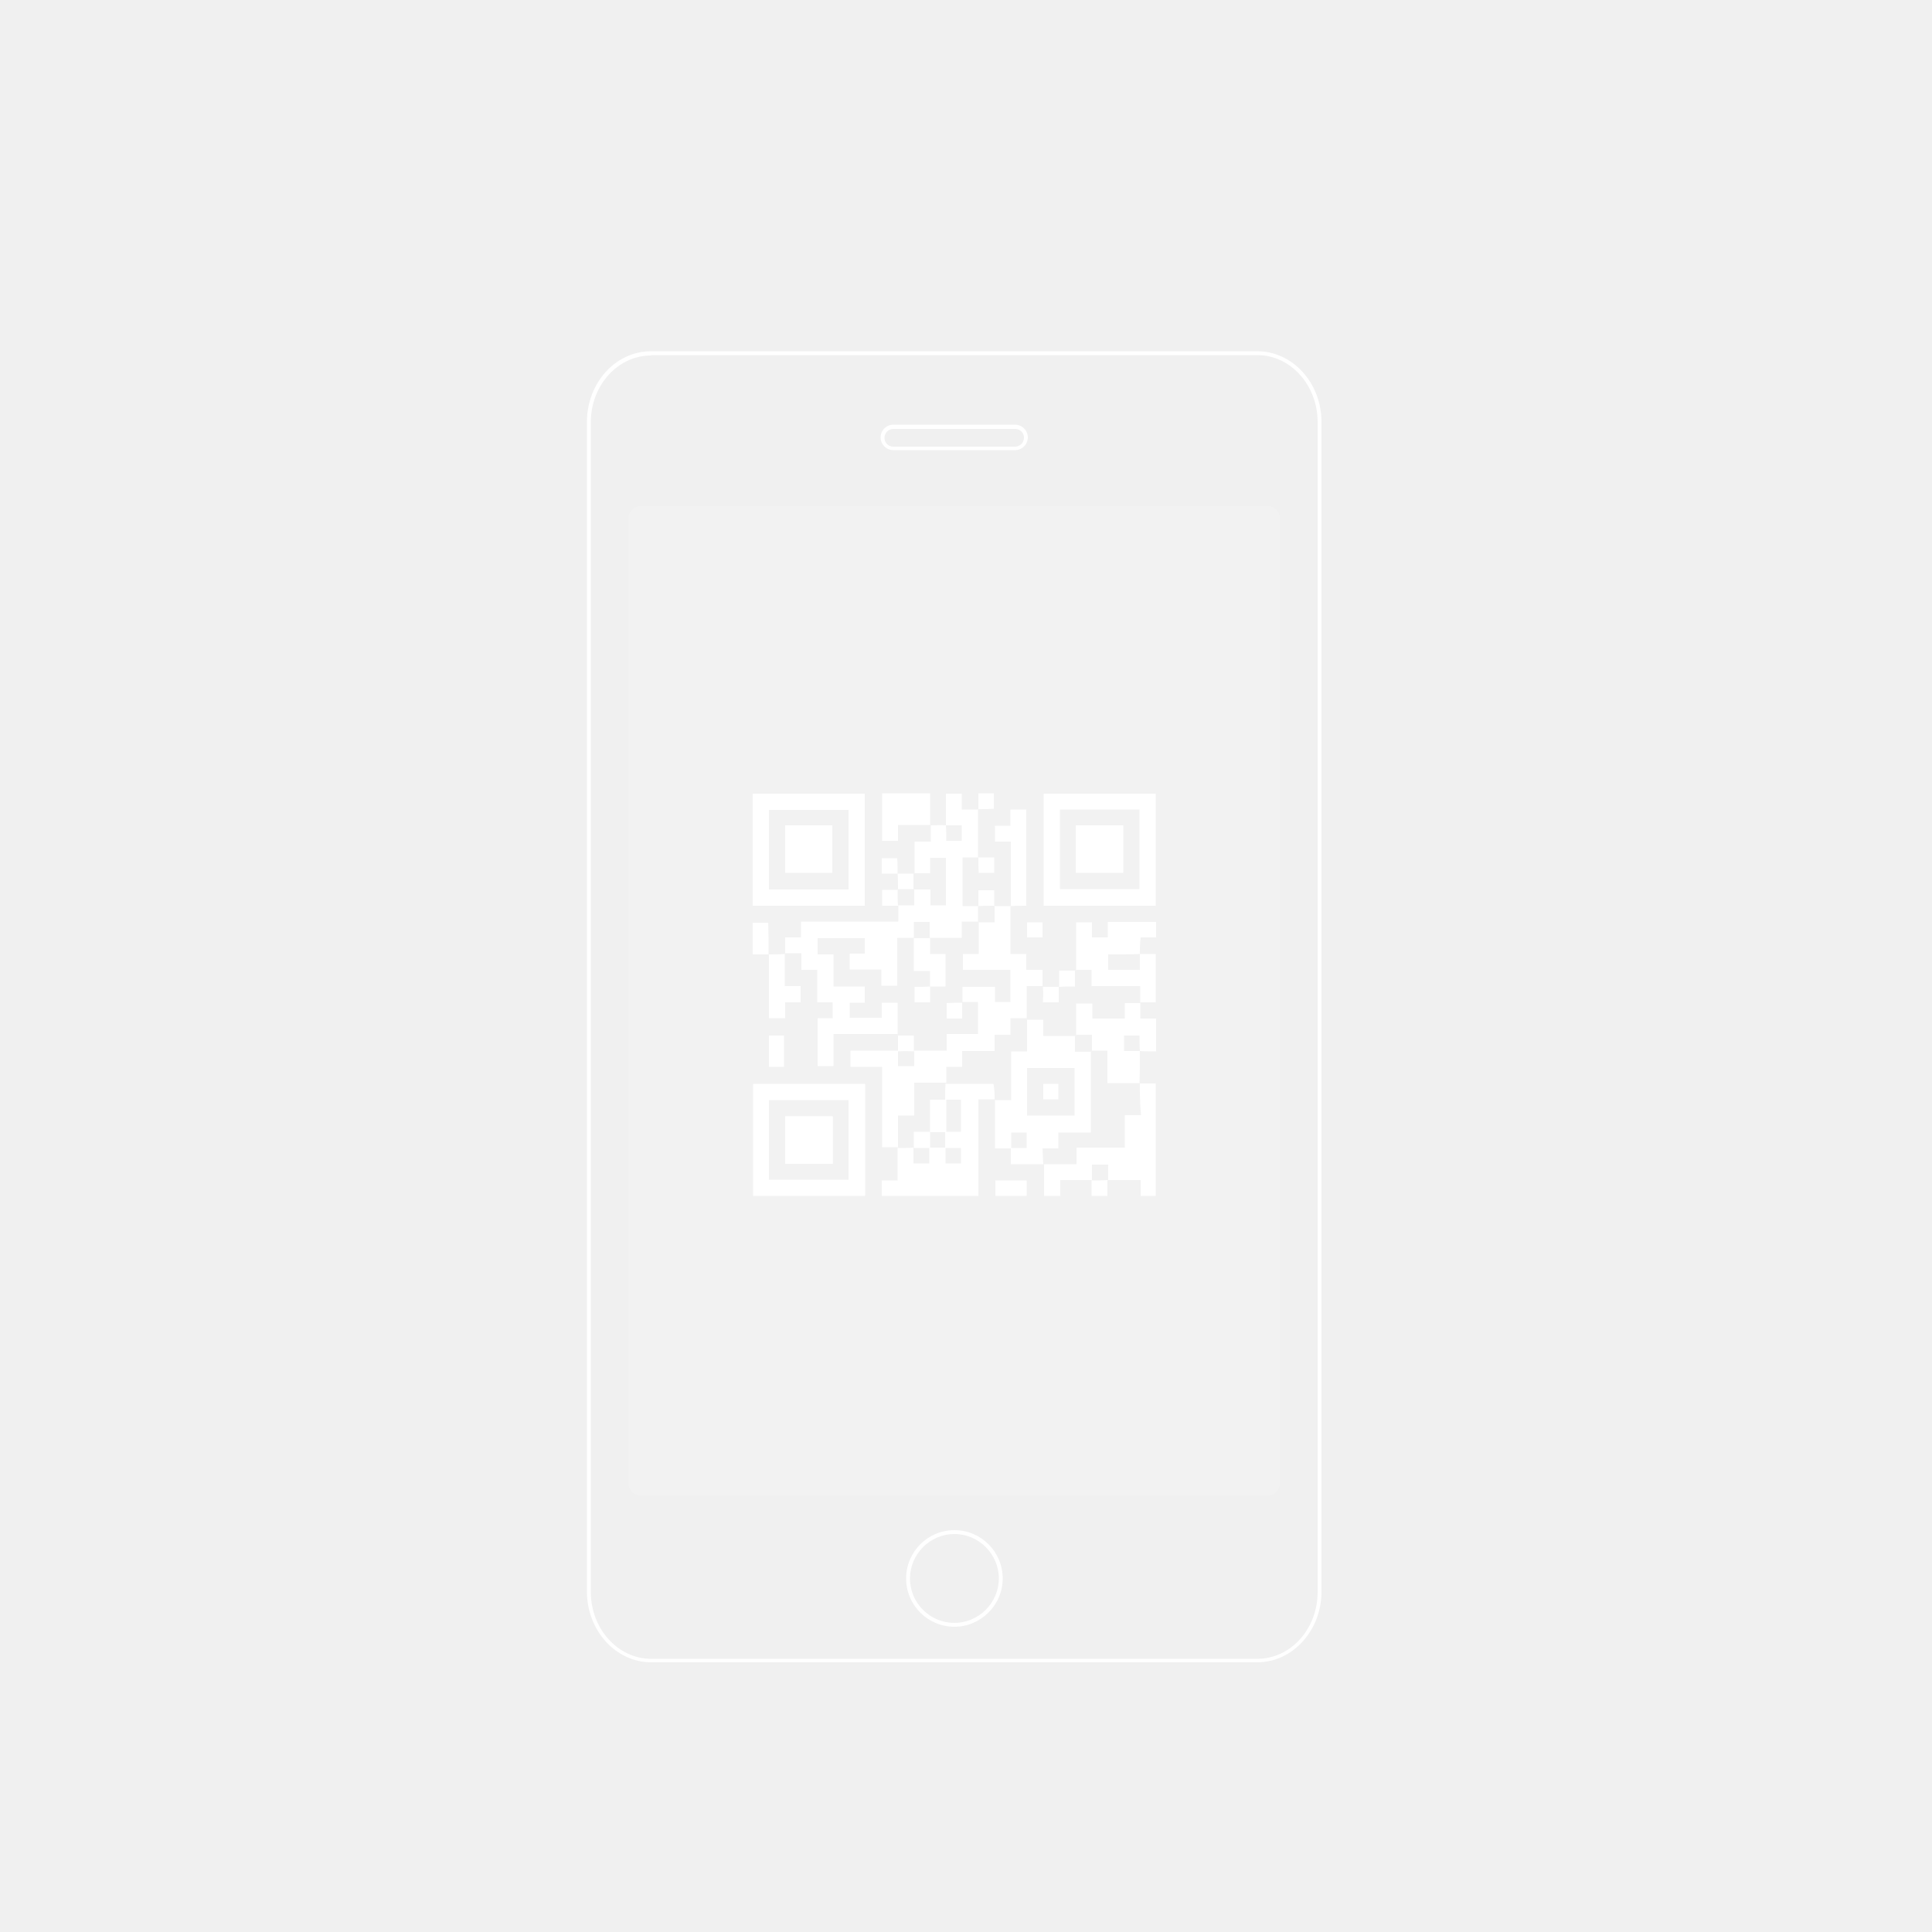
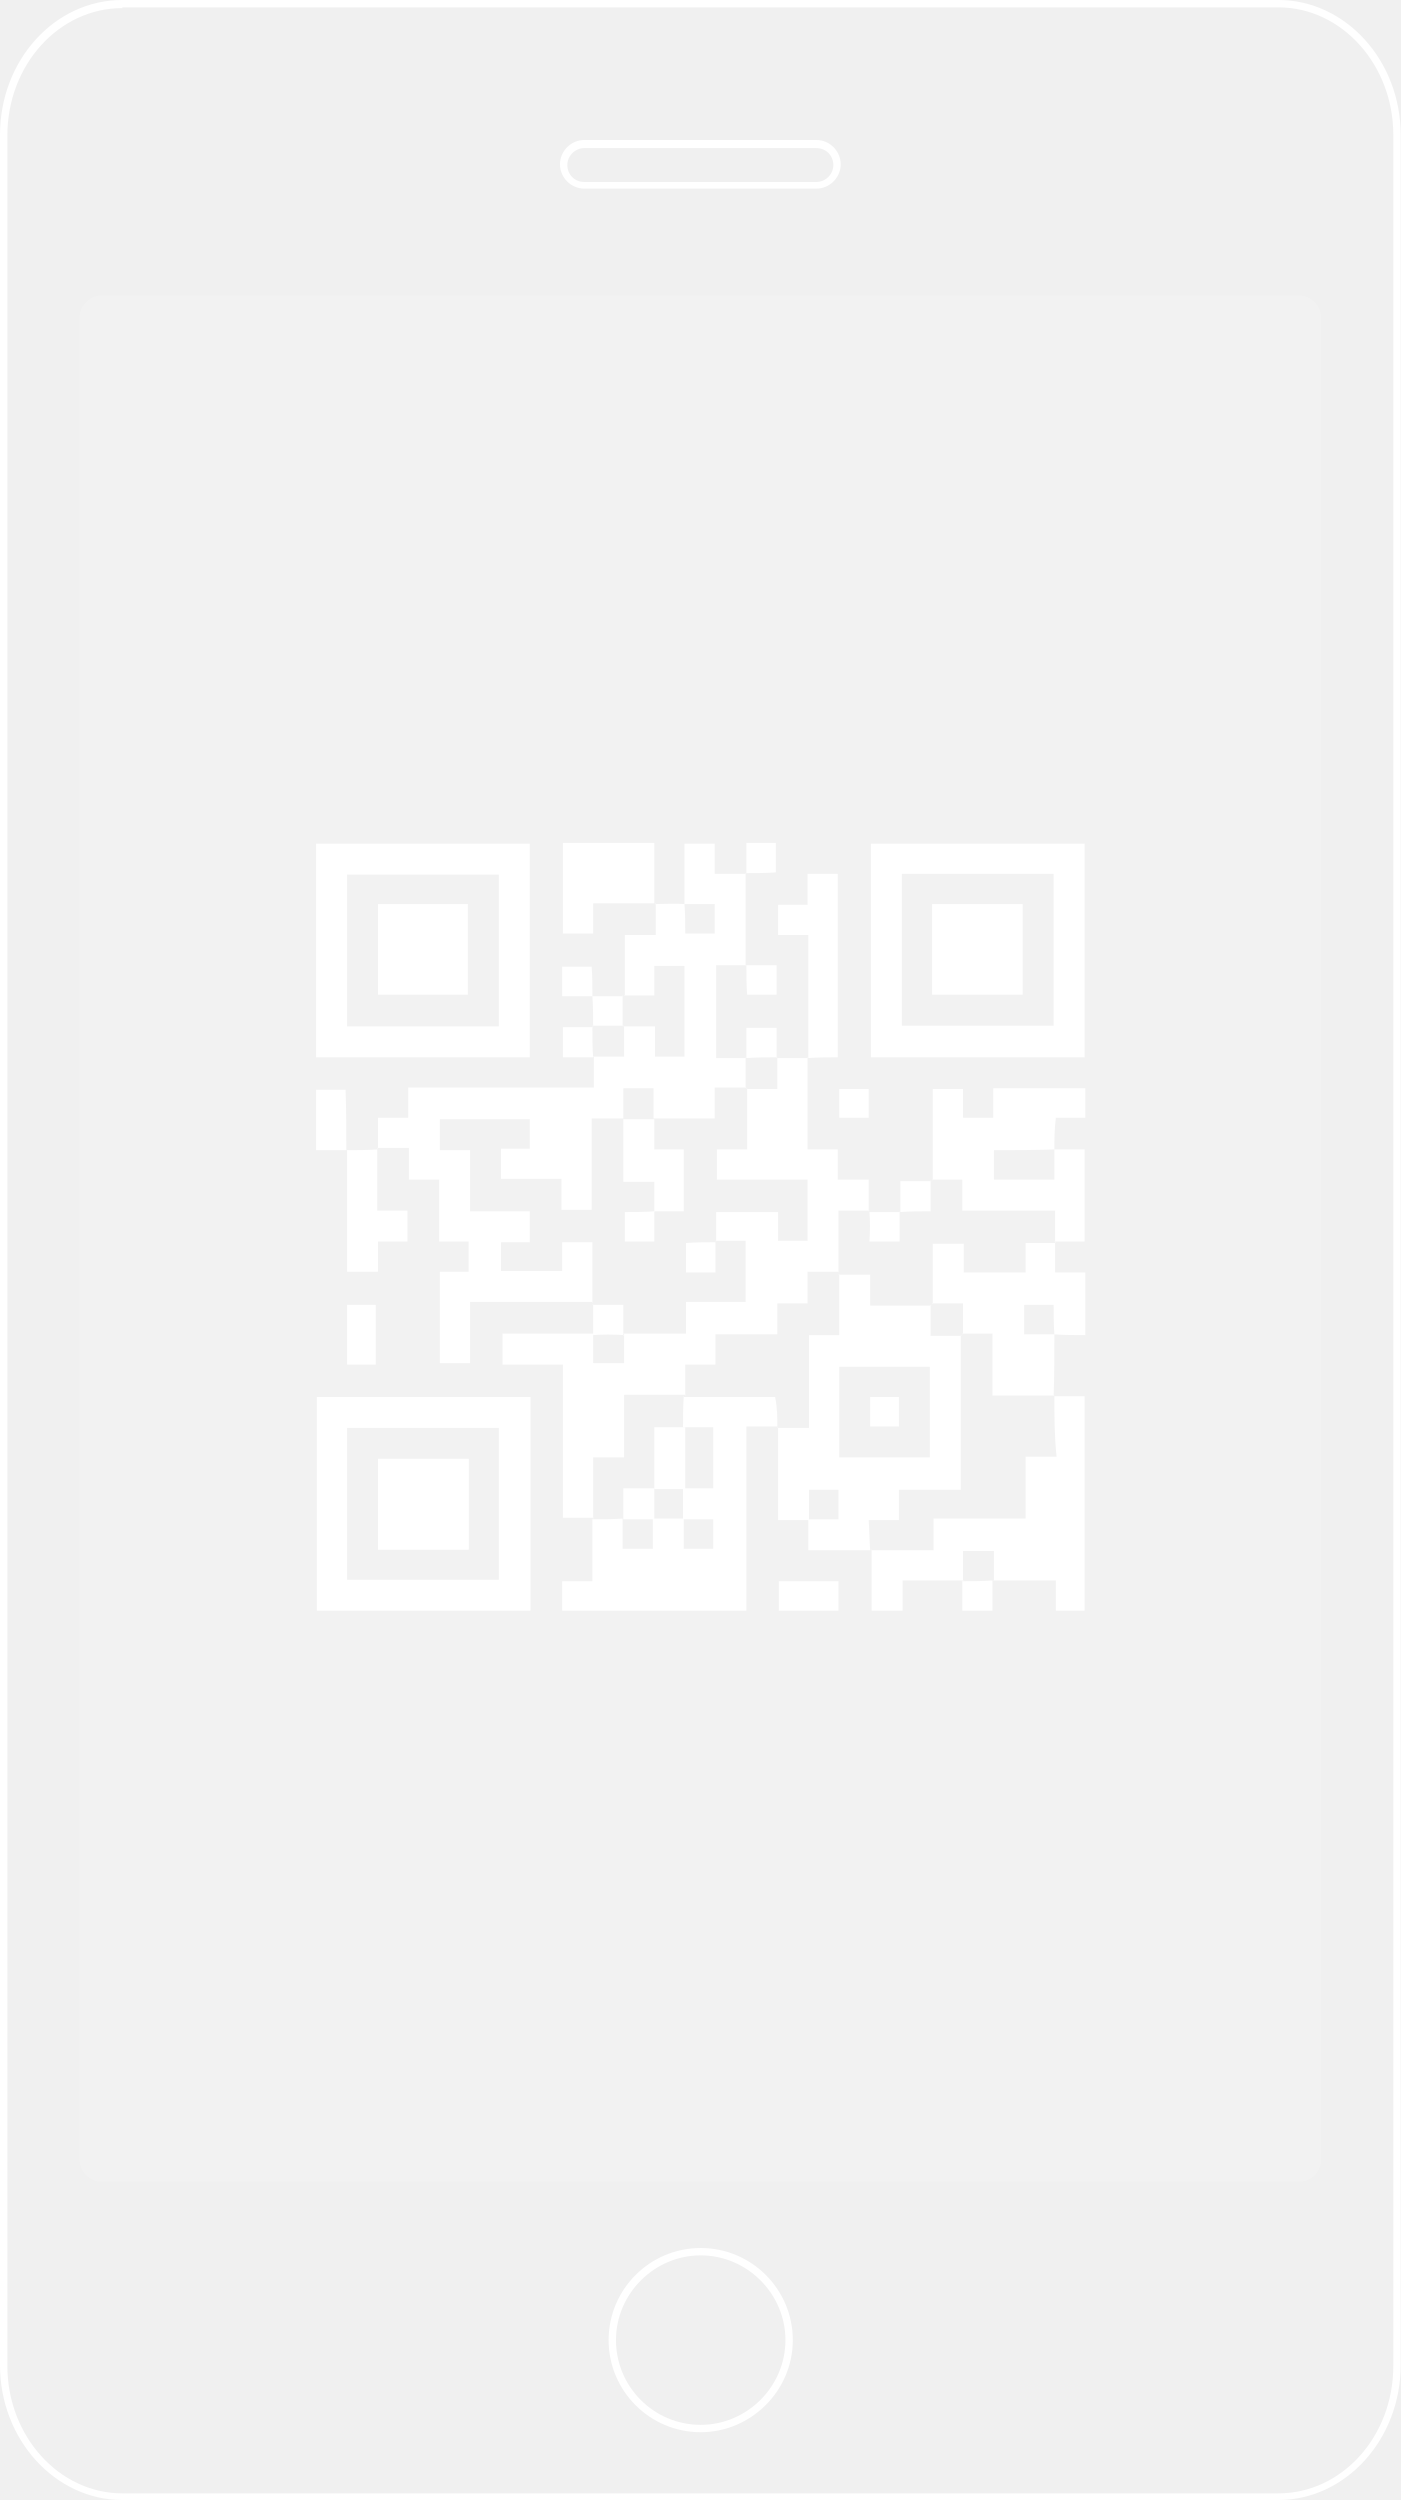
- <svg xmlns="http://www.w3.org/2000/svg" version="1.1" id="Objects" x="0px" y="0px" viewBox="0 0 500 500" enable-background="new 0 0 500 500" xml:space="preserve">
-   <path fill="#FFFFFF" d="M325.4,430.2H168.5c-9.1,0-16.6-8.2-16.6-18.3V109.2c0-10.1,7.4-18.3,16.6-18.3h156.9  c9.1,0,16.6,8.2,16.6,18.3v302.7C342,422,334.5,430.2,325.4,430.2z M168.5,92c-8.6,0-15.6,7.7-15.6,17.3v302.7  c0,9.5,7,17.3,15.6,17.3h156.9c8.6,0,15.6-7.7,15.6-17.3V109.2c0-9.5-7-17.3-15.6-17.3H168.5z" />
-   <path opacity="0.15" fill="#FFFFFF" d="M328.2,387H165.7c-1.6,0-3-1.4-3-3V134c0-1.6,1.4-3,3-3h162.5c1.6,0,3,1.4,3,3v250  C331.2,385.6,329.9,387,328.2,387z" />
-   <path fill="#FFFFFF" d="M262.7,116.5h-31.5c-1.8,0-3.3-1.5-3.3-3.3s1.5-3.3,3.3-3.3h31.5c1.8,0,3.3,1.5,3.3,3.3  S264.5,116.5,262.7,116.5z M231.2,111c-1.2,0-2.3,1-2.3,2.3s1,2.3,2.3,2.3h31.5c1.2,0,2.3-1,2.3-2.3s-1-2.3-2.3-2.3H231.2z" />
-   <path fill="#FFFFFF" d="M247,421c-6.9,0-12.5-5.6-12.5-12.5S240.1,396,247,396s12.5,5.6,12.5,12.5S253.8,421,247,421z M247,397  c-6.3,0-11.5,5.2-11.5,11.5S240.6,420,247,420c6.3,0,11.5-5.2,11.5-11.5S253.3,397,247,397z" />
-   <g>
-     <path fill="#FFFFFF" d="M244.8,213.6c0-2.7,0-5.4,0-8.2c1.4,0,2.7,0,4.1,0c0,1.2,0,2.5,0,4.1c1.6,0,2.9,0,4.3,0l-0.1-0.1   c0,4.2,0,8.4,0,12.6l0.1-0.1c-1.3,0-2.6,0-4.1,0c0,4.2,0,8.2,0,12.6c1.3,0,2.7,0,4.1,0l-0.1-0.1c0,1.4,0,2.8,0,4.2l0.1-0.1   c-1.4,0-2.7,0-4.3,0c0,1.6,0,2.8,0,4.2c-2.9,0-5.6,0-8.3,0c0-1.4,0-2.7,0-4.1c-1.5,0-2.8,0-4.1,0c0,1.5,0,2.8,0,4.1   c-1.4,0-2.7,0-4.3,0c0,4.3,0,8.4,0,12.4c-1.5,0-2.7,0-4.1,0c0-1.4,0-2.7,0-4.2c-2.9,0-5.6,0-8.2,0c0-1.5,0-2.7,0-4.1   c1.4,0,2.7,0,3.9,0c0-1.5,0-2.8,0-4c-4.2,0-8.2,0-12.2,0c0,1.4,0,2.7,0,4.2c1.4,0,2.7,0,4.1,0c0,2.8,0,5.5,0,8.3c2.8,0,5.5,0,8.1,0   c0,1.5,0,2.8,0,4.2c-1.4,0-2.6,0-3.9,0c0,1.4,0,2.7,0,3.9c2.8,0,5.5,0,8.3,0c0-1.4,0-2.6,0-3.9c1.4,0,2.7,0,4.1,0   c0,2.8,0,5.5,0,8.2l0.1-0.1c-5.5,0-11,0-16.7,0c0,2.8,0,5.5,0,8.3c-1.4,0-2.7,0-4.1,0c0-4,0-8.1,0-12.4c1.2,0,2.5,0,3.9,0   c0-1.4,0-2.7,0-4.1c-1.2,0-2.5,0-4,0c0-2.9,0-5.6,0-8.4c-1.4,0-2.7,0-4.1,0c0-1.4,0-2.7,0-4.3c-1.6,0-2.9,0-4.3,0l0.1,0.1   c0-1.3,0-2.6,0-4.2c1.4,0,2.7,0,4.1,0c0-1.4,0-2.7,0-4.1c8.4,0,16.6,0,25.2,0c0-1.6,0-2.9,0-4.3l-0.1,0.1c1.4,0,2.7,0,4.2,0   c0-1.6,0-2.9,0-4.2l-0.1,0.1c1.4,0,2.7,0,4.3,0c0,1.5,0,2.8,0,4.1c1.4,0,2.7,0,4,0c0-4.1,0-8.2,0-12.3c-1.4,0-2.6,0-4.1,0   c0,1.4,0,2.7,0,4c-1.5,0-2.8,0-4.1,0l0.1,0.1c0-2.7,0-5.4,0-8.3c1.3,0,2.6,0,4.2,0c0-1.6,0-2.9,0-4.3l-0.1,0.1   C242.1,213.6,243.5,213.5,244.8,213.6c0.1,1.3,0.1,2.7,0.1,4c1.5,0,2.8,0,4,0c0-1.4,0-2.7,0-4C247.4,213.6,246.1,213.6,244.8,213.6   z" />
-     <path fill="#FFFFFF" d="M257.4,234.5c1.4,0,2.8,0,4.2,0l-0.1-0.1c0,4.1,0,8.2,0,12.5c1.4,0,2.7,0,4.1,0c0,1.4,0,2.7,0,4.1   c1.4,0,2.7,0,4.2,0c0,1.6,0,2.9,0,4.3l0.1-0.1c-1.4,0-2.7,0-4.2,0c0,3,0,5.7,0,8.4l0.1-0.1c-1.4,0-2.7,0-4.3,0c0,1.6,0,2.9,0,4.3   c-1.5,0-2.7,0-4.1,0c0,1.4,0,2.7,0,4.2c-2.9,0-5.6,0-8.4,0c0,1.5,0,2.7,0,4.1c-1.4,0-2.7,0-4.1,0c0,1.5,0,2.8,0,4.2l0.1-0.1   c-2.7,0-5.5,0-8.4,0c0,2.9,0,5.6,0,8.5c-1.5,0-2.8,0-4.2,0c0,2.9,0,5.6,0,8.3l0.1-0.1c-1.3,0-2.6,0-4.2,0c0-6.9,0-13.8,0-20.8   c-2.8,0-5.5,0-8.2,0c0-1.4,0-2.7,0-4.2c4.1,0,8.2,0,12.4,0l-0.1-0.1c0,1.4,0,2.7,0,4.1c1.6,0,2.8,0,4.2,0c0-1.4,0-2.8,0-4.1   l-0.1,0.1c2.8,0,5.5,0,8.5,0c0-1.6,0-2.9,0-4.3c2.8,0,5.5,0,8.1,0c0-2.8,0-5.5,0-8.3c-1.4,0-2.8,0-4.1,0l0.1,0.1c0-1.4,0-2.7,0-4   c2.9,0,5.6,0,8.4,0c0,1.4,0,2.6,0,3.9c1.4,0,2.7,0,4,0c0-2.8,0-5.5,0-8.3c-4.2,0-8.3,0-12.3,0c0-1.4,0-2.7,0-4.1c1.4,0,2.7,0,4.1,0   c0-2.9,0-5.6,0-8.3l-0.1,0.1c1.4,0,2.7,0,4.2,0C257.4,237,257.4,235.7,257.4,234.5L257.4,234.5z" />
-     <path fill="#FFFFFF" d="M270,301.3c-2.7,0-5.4,0-8.4,0c0-1.4,0-2.8,0-4.2c1.4,0,2.7,0,4.1,0c0-1.5,0-2.8,0-4c-1.4,0-2.7,0-4,0   c0,1.5,0,2.8,0,4.1c-1.3,0-2.6,0-4.2,0c0-4.3,0-8.5,0-12.6l-0.1,0.1c1.4,0,2.7,0,4.3,0c0-4.3,0-8.4,0-12.6c1.5,0,2.7,0,4.1,0   c0-2.9,0-5.6,0-8.3l-0.1,0.1c1.4,0,2.7,0,4.3,0c0,1.5,0,2.8,0,4.2c2.9,0,5.6,0,8.3,0l-0.1-0.1c0,1.4,0,2.7,0,4.2c1.6,0,2.9,0,4.2,0   l-0.1-0.1c0,6.9,0,13.9,0,21c-2.9,0-5.6,0-8.4,0c0,1.5,0,2.7,0,4.1c-1.4,0-2.7,0-4.1,0C269.9,298.7,269.9,300,270,301.3L270,301.3z    M265.8,288.7c4.2,0,8.2,0,12.3,0c0-4.2,0-8.2,0-12.3c-4.2,0-8.2,0-12.3,0C265.8,280.5,265.8,284.5,265.8,288.7z" />
-     <path fill="#FFFFFF" d="M223.8,234.4c-9.7,0-19.3,0-29,0c0-9.7,0-19.2,0-29c9.6,0,19.2,0,29,0C223.8,214.9,223.8,224.6,223.8,234.4   z M219.6,230.2c0-7,0-13.8,0-20.6c-7,0-13.8,0-20.6,0c0,7,0,13.7,0,20.6C205.9,230.2,212.7,230.2,219.6,230.2z" />
-     <path fill="#FFFFFF" d="M299.1,205.4c0,9.7,0,19.3,0,29c-9.7,0-19.2,0-29,0c0-9.6,0-19.2,0-29C279.7,205.4,289.3,205.4,299.1,205.4   z M274.3,209.5c0,7,0,13.8,0,20.6c7,0,13.8,0,20.6,0c0-7,0-13.7,0-20.6C288,209.5,281.2,209.5,274.3,209.5z" />
-     <path fill="#FFFFFF" d="M223.9,280.5c0,9.7,0,19.3,0,29c-9.7,0-19.2,0-29,0c0-9.6,0-19.2,0-29C204.5,280.5,214.1,280.5,223.9,280.5   z M199,305.3c7,0,13.8,0,20.6,0c0-7,0-13.8,0-20.6c-7,0-13.7,0-20.6,0C199,291.6,199,298.4,199,305.3z" />
-     <path fill="#FFFFFF" d="M257.4,284.5c-1.3,0-2.6,0-4.2,0c0,8.4,0,16.6,0,25c-8.4,0-16.7,0-25,0c0-1.3,0-2.5,0-4c1.2,0,2.5,0,4.1,0   c0-3,0-5.7,0-8.5l-0.1,0.1c1.4,0,2.8,0,4.2-0.1c0,1.4,0,2.7,0,4.1c1.5,0,2.8,0,4.1,0c0-1.4,0-2.8,0-4.1c1.4,0,2.8,0,4.2,0   c0,1.4,0,2.7,0,4.1c1.5,0,2.8,0,4,0c0-1.4,0-2.7,0-4c-1.4,0-2.8,0-4.1,0c0-1.4,0-2.8,0-4.2c1.4,0,2.7,0,4.1,0c0-2.9,0-5.6,0-8.3   c-1.5,0-2.8,0-4.1,0c0-1.4,0-2.8,0.1-4.2l-0.1,0.1c4.1,0,8.3,0,12.5,0C257.4,282,257.4,283.3,257.4,284.5L257.4,284.5z" />
-     <path fill="#FFFFFF" d="M295,280.4c1.3,0,2.6,0,4.1,0c0,9.7,0,19.4,0,29.1c-1.3,0-2.5,0-3.9,0c0-1.2,0-2.5,0-4.1c-3,0-5.7,0-8.5,0   l0.1,0.1c0-1.4,0-2.7,0-4.1c-1.6,0-2.8,0-4.2,0c0,1.4,0,2.8,0,4.1l0.1-0.1c-2.7,0-5.4,0-8.3,0c0,1.4,0,2.7,0,4.1   c-1.5,0-2.8,0-4.2,0c0-2.8,0-5.5,0-8.3l-0.1,0.1c2.8,0,5.5,0,8.5,0c0-1.6,0-2.8,0-4.3c4.2,0,8.2,0,12.5,0c0-2.8,0-5.5,0-8.4   c1.5,0,2.8,0,4.2,0C295,285.8,295,283.1,295,280.4L295,280.4z" />
-     <path fill="#FFFFFF" d="M295,246.9c1.3,0,2.6,0,4.1,0c0,4.2,0,8.2,0,12.5c-1.4,0-2.7,0-4.1,0l0.1,0.1c0-1.4,0-2.7,0-4.3   c-4.3,0-8.4,0-12.6,0c0-1.5,0-2.7,0-4.2c-1.5,0-2.8,0-4.1,0l0.1,0.1c0-4.1,0-8.2,0-12.4c1.4,0,2.6,0,4.1,0c0,1.3,0,2.6,0,3.9   c1.4,0,2.7,0,4.1,0c0-1.3,0-2.6,0-4c4.3,0,8.3,0,12.5,0c0,1.3,0,2.5,0,4c-1.2,0-2.5,0-4,0C295,244.3,295,245.6,295,246.9   c-2.7,0.1-5.4,0.1-8.2,0.1c0,1.5,0,2.8,0,4c2.8,0,5.5,0,8.2,0C295,249.6,295,248.3,295,246.9z" />
-     <path fill="#FFFFFF" d="M295,272c0,2.8,0,5.6-0.1,8.4l0.1-0.1c-2.7,0-5.5,0-8.4,0c0-2.9,0-5.6,0-8.4c-1.5,0-2.8,0-4.1,0l0.1,0.1   c0-1.4,0-2.7,0-4.2c-1.6,0-2.9,0-4.2,0l0.1,0.1c0-2.8,0-5.5,0-8.2c1.5,0,2.8,0,4.2,0c0,1.4,0,2.6,0,3.9c2.8,0,5.5,0,8.4,0   c0-1.4,0-2.7,0-4c1.5,0,2.8,0,4.1,0l-0.1-0.1c0,1.3,0,2.6,0,4.1c1.4,0,2.7,0,4.1,0c0,2.9,0,5.5,0,8.5   C297.7,272.1,296.3,272.1,295,272c-0.1-1.3-0.1-2.7-0.1-4c-1.5,0-2.8,0-4,0c0,1.4,0,2.7,0,4C292.4,272,293.7,272,295,272z" />
-     <path fill="#FFFFFF" d="M240.7,213.5c-2.7,0-5.4,0-8.3,0c0,1.4,0,2.7,0,4.1c-1.5,0-2.8,0-4.1,0c0-4.1,0-8.1,0-12.3   c4.1,0,8.1,0,12.4,0C240.7,208.1,240.7,210.8,240.7,213.5L240.7,213.5z" />
-     <path fill="#FFFFFF" d="M261.6,234.5c0-5.5,0-11,0-16.7c-1.4,0-2.7,0-4.1,0c0-1.4,0-2.7,0-4.1c1.2,0,2.5,0,4,0c0-1.5,0-2.8,0-4.2   c1.4,0,2.7,0,4.1,0c0,8.2,0,16.4,0,24.9C264.3,234.4,262.9,234.4,261.6,234.5C261.5,234.4,261.6,234.5,261.6,234.5z" />
-     <path fill="#FFFFFF" d="M203.1,246.9c0,2.7,0,5.4,0,8.3c1.4,0,2.7,0,4.1,0c0,1.5,0,2.8,0,4.2c-1.3,0-2.5,0-4,0c0,1.4,0,2.7,0,4.1   c-1.5,0-2.8,0-4.2,0c0-5.5,0-11.1,0-16.6l-0.1,0.1C200.3,247,201.7,247,203.1,246.9L203.1,246.9z" />
-     <path fill="#FFFFFF" d="M199,268c1.3,0,2.5,0,3.9,0c0,2.6,0,5.3,0,8.1c-1.2,0-2.5,0-3.9,0C199,273.4,199,270.7,199,268z" />
-     <path fill="#FFFFFF" d="M198.9,247c-1.3,0-2.6,0-4.1,0c0-2.7,0-5.4,0-8.2c1.3,0,2.5,0,4,0C198.9,241.5,198.9,244.3,198.9,247   L198.9,247z" />
-     <path fill="#FFFFFF" d="M257.6,305.5c2.7,0,5.3,0,8.1,0c0,1.3,0,2.6,0,4c-2.7,0-5.3,0-8.1,0C257.6,308.3,257.6,307,257.6,305.5z" />
-     <path fill="#FFFFFF" d="M269.9,255.4c1.4,0,2.8,0,4.2,0l-0.1-0.1c0,1.4,0,2.7,0,4.1c-1.5,0-2.8,0-4.1,0   C270,257.9,270,256.6,269.9,255.4L269.9,255.4z" />
-     <path fill="#FFFFFF" d="M274.1,255.4c0-1.3,0-2.6,0-4.2c1.5,0,2.8,0,4.2,0l-0.1-0.1c0,1.4,0,2.7,0,4.2   C276.7,255.3,275.4,255.3,274.1,255.4L274.1,255.4z" />
-     <path fill="#FFFFFF" d="M232.4,272.1c0-1.4,0-2.8,0-4.2l-0.1,0.1c1.4,0,2.7,0,4.2,0c0,1.6,0,2.9,0,4.2l0.1-0.1   C235.1,272,233.7,272,232.4,272.1L232.4,272.1z" />
-     <path fill="#FFFFFF" d="M269.8,238.7c0,1.3,0,2.5,0,3.9c-1.3,0-2.5,0-4,0c0-1.3,0-2.5,0-3.9C267.1,238.7,268.4,238.7,269.8,238.7z" />
-     <path fill="#FFFFFF" d="M253.2,209.4c0-1.3,0-2.6,0-4.1c1.3,0,2.6,0,4,0c0,1.2,0,2.5,0,4C255.9,209.4,254.5,209.4,253.2,209.4   L253.2,209.4z" />
-     <path fill="#FFFFFF" d="M253.2,234.5c0-1.3,0-2.6,0-4.1c1.3,0,2.6,0,4.1,0c0,1.3,0,2.7,0,4.1l0.1-0.1   C256,234.4,254.6,234.4,253.2,234.5L253.2,234.5z" />
-     <path fill="#FFFFFF" d="M232.4,234.4c-1.3,0-2.6,0-4.1,0c0-1.3,0-2.6,0-4.1c1.3,0,2.7,0,4.1,0l-0.1-0.1   C232.3,231.7,232.3,233.1,232.4,234.4L232.4,234.4z" />
-     <path fill="#FFFFFF" d="M232.3,226.1c-1.3,0-2.6,0-4.1,0c0-1.3,0-2.6,0-4c1.2,0,2.5,0,4,0C232.3,223.4,232.3,224.8,232.3,226.1   L232.3,226.1z" />
-     <path fill="#FFFFFF" d="M232.3,226.1c1.4,0,2.8,0,4.2,0l-0.1-0.1c0,1.4,0,2.8,0,4.2l0.1-0.1c-1.4,0-2.8,0-4.2,0l0.1,0.1   C232.4,228.9,232.4,227.5,232.3,226.1L232.3,226.1z" />
-     <path fill="#FFFFFF" d="M253.2,221.9c1.3,0,2.6,0,4.1,0c0,1.3,0,2.6,0,4c-1.2,0-2.5,0-4,0C253.2,224.6,253.2,223.2,253.2,221.9   L253.2,221.9z" />
-     <path fill="#FFFFFF" d="M286.6,305.4c0,1.3,0,2.6,0,4.1c-1.3,0-2.6,0-4.1,0c0-1.3,0-2.7,0-4.1l-0.1,0.1   C283.8,305.5,285.3,305.5,286.6,305.4L286.6,305.4z" />
-     <path fill="#FFFFFF" d="M215.5,301.2c0-4.2,0-8.2,0-12.3c-4.2,0-8.2,0-12.3,0c0,4.2,0,8.2,0,12.3   C207.4,301.2,211.4,301.2,215.5,301.2z" />
-     <path fill="#FFFFFF" d="M236.5,242.8c1.4,0,2.8,0,4.2,0c0,1.3,0,2.6,0,4.1c1.3,0,2.6,0,4,0c0,2.9,0,5.5,0,8.4c-1.4,0-2.7,0-4.1,0   l0.1,0.1c0-1.3,0-2.6,0-4.1c-1.4,0-2.7,0-4.2,0C236.5,248.3,236.5,245.5,236.5,242.8z" />
-     <path fill="#FFFFFF" d="M249,259.5c0,1.3,0,2.6,0,4.1c-1.3,0-2.6,0-4,0c0-1.2,0-2.5,0-4C246.4,259.5,247.7,259.5,249,259.5   L249,259.5z" />
-     <path fill="#FFFFFF" d="M240.7,255.3c0,1.3,0,2.6,0,4.1c-1.3,0-2.6,0-4,0c0-1.2,0-2.5,0-4C238,255.4,239.4,255.4,240.7,255.3   L240.7,255.3z" />
-     <path fill="#FFFFFF" d="M244.9,293c-1.4,0-2.8,0-4.2,0c0-2.7,0-5.4,0-8.4c1.5,0,2.9,0,4.2,0C244.9,287.4,244.9,290.2,244.9,293z" />
-     <path fill="#FFFFFF" d="M240.7,292.9c0,1.4,0,2.8,0,4.2c-1.4,0-2.8,0-4.2,0c0-1.3,0-2.6,0-4.2C238,292.9,239.3,292.9,240.7,292.9z" />
-     <path fill="#FFFFFF" d="M270,280.5c1.3,0,2.5,0,3.9,0c0,1.3,0,2.5,0,4c-1.3,0-2.5,0-3.9,0C270,283.2,270,282,270,280.5z" />
-     <path fill="#FFFFFF" d="M203.2,213.6c4.2,0,8.1,0,12.2,0c0,4.1,0,8.1,0,12.3c-4,0-8.1,0-12.2,0   C203.2,221.9,203.2,217.8,203.2,213.6z" />
-     <path fill="#FFFFFF" d="M278.4,213.6c4.1,0,8.1,0,12.3,0c0,4.1,0,8.1,0,12.3c-4,0-8.1,0-12.3,0   C278.4,221.9,278.4,217.9,278.4,213.6z" />
-     <path fill="#FFFFFF" d="M215.5,301.2c-4.1,0-8.1,0-12.3,0c0-4,0-8.1,0-12.3c4,0,8.1,0,12.3,0C215.5,293,215.5,297,215.5,301.2z" />
+ <svg xmlns="http://www.w3.org/2000/svg" version="1.1" id="Objects" x="0px" y="0px" viewBox="0 0 190.1 339.3" enable-background="new 0 0 500 500" xml:space="preserve" width="190.1" height="339.3">
+   <defs id="defs3511" />
+   <path d="m 173.5,339.3 -156.9,0 C 7.5,339.3 0,331.1 0,321 L 0,18.3 C 0,8.2 7.4,0 16.6,0 l 156.9,0 c 9.1,0 16.6,8.2 16.6,18.3 l 0,302.7 c 0,10.1 -7.5,18.3 -16.6,18.3 z M 16.6,1.1 C 8,1.1 1,8.8 1,18.4 l 0,302.7 c 0,9.5 7,17.3 15.6,17.3 l 156.9,0 c 8.6,0 15.6,-7.7 15.6,-17.3 l 0,-302.8 C 189.1,8.8 182.1,1 173.5,1 L 16.6,1 Z" id="path3425" style="fill:#ffffff" />
+   <path d="m 176.3,296.1 -162.5,0 c -1.6,0 -3,-1.4 -3,-3 l 0,-250 c 0,-1.6 1.4,-3 3,-3 l 162.5,0 c 1.6,0 3,1.4 3,3 l 0,250 c 0,1.6 -1.3,3 -3,3 z" id="path3427" style="opacity:0.15;fill:#ffffff" />
+   <path d="m 110.8,25.6 -31.5,0 C 77.5,25.6 76,24.1 76,22.3 76,20.5 77.5,19 79.3,19 l 31.5,0 c 1.8,0 3.3,1.5 3.3,3.3 0,1.8 -1.5,3.3 -3.3,3.3 z M 79.3,20.1 c -1.2,0 -2.3,1 -2.3,2.3 0,1.3 1,2.3 2.3,2.3 l 31.5,0 c 1.2,0 2.3,-1 2.3,-2.3 0,-1.3 -1,-2.3 -2.3,-2.3 l -31.5,0 z" id="path3429" style="fill:#ffffff" />
+   <path d="m 95.1,330.1 c -6.9,0 -12.5,-5.6 -12.5,-12.5 0,-6.9 5.6,-12.5 12.5,-12.5 6.9,0 12.5,5.6 12.5,12.5 0,6.9 -5.7,12.5 -12.5,12.5 z m 0,-24 c -6.3,0 -11.5,5.2 -11.5,11.5 0,6.3 5.1,11.5 11.5,11.5 6.3,0 11.5,-5.2 11.5,-11.5 0,-6.3 -5.2,-11.5 -11.5,-11.5 z" id="path3431" style="fill:#ffffff" />
+   <g id="g3433" transform="translate(-151.9,-90.9)">
+     <path d="m 244.8,213.6 c 0,-2.7 0,-5.4 0,-8.2 1.4,0 2.7,0 4.1,0 0,1.2 0,2.5 0,4.1 1.6,0 2.9,0 4.3,0 l -0.1,-0.1 c 0,4.2 0,8.4 0,12.6 l 0.1,-0.1 c -1.3,0 -2.6,0 -4.1,0 0,4.2 0,8.2 0,12.6 1.3,0 2.7,0 4.1,0 l -0.1,-0.1 c 0,1.4 0,2.8 0,4.2 l 0.1,-0.1 c -1.4,0 -2.7,0 -4.3,0 0,1.6 0,2.8 0,4.2 -2.9,0 -5.6,0 -8.3,0 0,-1.4 0,-2.7 0,-4.1 -1.5,0 -2.8,0 -4.1,0 0,1.5 0,2.8 0,4.1 -1.4,0 -2.7,0 -4.3,0 0,4.3 0,8.4 0,12.4 -1.5,0 -2.7,0 -4.1,0 0,-1.4 0,-2.7 0,-4.2 -2.9,0 -5.6,0 -8.2,0 0,-1.5 0,-2.7 0,-4.1 1.4,0 2.7,0 3.9,0 0,-1.5 0,-2.8 0,-4 -4.2,0 -8.2,0 -12.2,0 0,1.4 0,2.7 0,4.2 1.4,0 2.7,0 4.1,0 0,2.8 0,5.5 0,8.3 2.8,0 5.5,0 8.1,0 0,1.5 0,2.8 0,4.2 -1.4,0 -2.6,0 -3.9,0 0,1.4 0,2.7 0,3.9 2.8,0 5.5,0 8.3,0 0,-1.4 0,-2.6 0,-3.9 1.4,0 2.7,0 4.1,0 0,2.8 0,5.5 0,8.2 l 0.1,-0.1 c -5.5,0 -11,0 -16.7,0 0,2.8 0,5.5 0,8.3 -1.4,0 -2.7,0 -4.1,0 0,-4 0,-8.1 0,-12.4 1.2,0 2.5,0 3.9,0 0,-1.4 0,-2.7 0,-4.1 -1.2,0 -2.5,0 -4,0 0,-2.9 0,-5.6 0,-8.4 -1.4,0 -2.7,0 -4.1,0 0,-1.4 0,-2.7 0,-4.3 -1.6,0 -2.9,0 -4.3,0 l 0.1,0.1 c 0,-1.3 0,-2.6 0,-4.2 1.4,0 2.7,0 4.1,0 0,-1.4 0,-2.7 0,-4.1 8.4,0 16.6,0 25.2,0 0,-1.6 0,-2.9 0,-4.3 l -0.1,0.1 c 1.4,0 2.7,0 4.2,0 0,-1.6 0,-2.9 0,-4.2 l -0.1,0.1 c 1.4,0 2.7,0 4.3,0 0,1.5 0,2.8 0,4.1 1.4,0 2.7,0 4,0 0,-4.1 0,-8.2 0,-12.3 -1.4,0 -2.6,0 -4.1,0 0,1.4 0,2.7 0,4 -1.5,0 -2.8,0 -4.1,0 l 0.1,0.1 c 0,-2.7 0,-5.4 0,-8.3 1.3,0 2.6,0 4.2,0 0,-1.6 0,-2.9 0,-4.3 l -0.1,0.1 c 1.3,0 2.7,-0.1 4,0 0.1,1.3 0.1,2.7 0.1,4 1.5,0 2.8,0 4,0 0,-1.4 0,-2.7 0,-4 -1.5,0 -2.8,0 -4.1,0 z" id="path3435" style="fill:#ffffff" />
+     <path d="m 257.4,234.5 c 1.4,0 2.8,0 4.2,0 l -0.1,-0.1 c 0,4.1 0,8.2 0,12.5 1.4,0 2.7,0 4.1,0 0,1.4 0,2.7 0,4.1 1.4,0 2.7,0 4.2,0 0,1.6 0,2.9 0,4.3 l 0.1,-0.1 c -1.4,0 -2.7,0 -4.2,0 0,3 0,5.7 0,8.4 l 0.1,-0.1 c -1.4,0 -2.7,0 -4.3,0 0,1.6 0,2.9 0,4.3 -1.5,0 -2.7,0 -4.1,0 0,1.4 0,2.7 0,4.2 -2.9,0 -5.6,0 -8.4,0 0,1.5 0,2.7 0,4.1 -1.4,0 -2.7,0 -4.1,0 0,1.5 0,2.8 0,4.2 l 0.1,-0.1 c -2.7,0 -5.5,0 -8.4,0 0,2.9 0,5.6 0,8.5 -1.5,0 -2.8,0 -4.2,0 0,2.9 0,5.6 0,8.3 l 0.1,-0.1 c -1.3,0 -2.6,0 -4.2,0 0,-6.9 0,-13.8 0,-20.8 -2.8,0 -5.5,0 -8.2,0 0,-1.4 0,-2.7 0,-4.2 4.1,0 8.2,0 12.4,0 l -0.1,-0.1 c 0,1.4 0,2.7 0,4.1 1.6,0 2.8,0 4.2,0 0,-1.4 0,-2.8 0,-4.1 l -0.1,0.1 c 2.8,0 5.5,0 8.5,0 0,-1.6 0,-2.9 0,-4.3 2.8,0 5.5,0 8.1,0 0,-2.8 0,-5.5 0,-8.3 -1.4,0 -2.8,0 -4.1,0 l 0.1,0.1 c 0,-1.4 0,-2.7 0,-4 2.9,0 5.6,0 8.4,0 0,1.4 0,2.6 0,3.9 1.4,0 2.7,0 4,0 0,-2.8 0,-5.5 0,-8.3 -4.2,0 -8.3,0 -12.3,0 0,-1.4 0,-2.7 0,-4.1 1.4,0 2.7,0 4.1,0 0,-2.9 0,-5.6 0,-8.3 l -0.1,0.1 c 1.4,0 2.7,0 4.2,0 0,-1.7 0,-3 0,-4.2 l 0,0 z" id="path3437" style="fill:#ffffff" />
+     <path d="m 270,301.3 c -2.7,0 -5.4,0 -8.4,0 0,-1.4 0,-2.8 0,-4.2 1.4,0 2.7,0 4.1,0 0,-1.5 0,-2.8 0,-4 -1.4,0 -2.7,0 -4,0 0,1.5 0,2.8 0,4.1 -1.3,0 -2.6,0 -4.2,0 0,-4.3 0,-8.5 0,-12.6 l -0.1,0.1 c 1.4,0 2.7,0 4.3,0 0,-4.3 0,-8.4 0,-12.6 1.5,0 2.7,0 4.1,0 0,-2.9 0,-5.6 0,-8.3 l -0.1,0.1 c 1.4,0 2.7,0 4.3,0 0,1.5 0,2.8 0,4.2 2.9,0 5.6,0 8.3,0 l -0.1,-0.1 c 0,1.4 0,2.7 0,4.2 1.6,0 2.9,0 4.2,0 l -0.1,-0.1 c 0,6.9 0,13.9 0,21 -2.9,0 -5.6,0 -8.4,0 0,1.5 0,2.7 0,4.1 -1.4,0 -2.7,0 -4.1,0 0.1,1.5 0.1,2.8 0.2,4.1 l 0,0 z m -4.2,-12.6 c 4.2,0 8.2,0 12.3,0 0,-4.2 0,-8.2 0,-12.3 -4.2,0 -8.2,0 -12.3,0 0,4.1 0,8.1 0,12.3 z" id="path3439" style="fill:#ffffff" />
+     <path d="m 223.8,234.4 c -9.7,0 -19.3,0 -29,0 0,-9.7 0,-19.2 0,-29 9.6,0 19.2,0 29,0 0,9.5 0,19.2 0,29 z m -4.2,-4.2 c 0,-7 0,-13.8 0,-20.6 -7,0 -13.8,0 -20.6,0 0,7 0,13.7 0,20.6 6.9,0 13.7,0 20.6,0 z" id="path3441" style="fill:#ffffff" />
+     <path d="m 299.1,205.4 c 0,9.7 0,19.3 0,29 -9.7,0 -19.2,0 -29,0 0,-9.6 0,-19.2 0,-29 9.6,0 19.2,0 29,0 z m -24.8,4.1 c 0,7 0,13.8 0,20.6 7,0 13.8,0 20.6,0 0,-7 0,-13.7 0,-20.6 -6.9,0 -13.7,0 -20.6,0 z" id="path3443" style="fill:#ffffff" />
+     <path d="m 223.9,280.5 c 0,9.7 0,19.3 0,29 -9.7,0 -19.2,0 -29,0 0,-9.6 0,-19.2 0,-29 9.6,0 19.2,0 29,0 z M 199,305.3 c 7,0 13.8,0 20.6,0 0,-7 0,-13.8 0,-20.6 -7,0 -13.7,0 -20.6,0 0,6.9 0,13.7 0,20.6 z" id="path3445" style="fill:#ffffff" />
+     <path d="m 257.4,284.5 c -1.3,0 -2.6,0 -4.2,0 0,8.4 0,16.6 0,25 -8.4,0 -16.7,0 -25,0 0,-1.3 0,-2.5 0,-4 1.2,0 2.5,0 4.1,0 0,-3 0,-5.7 0,-8.5 l -0.1,0.1 c 1.4,0 2.8,0 4.2,-0.1 0,1.4 0,2.7 0,4.1 1.5,0 2.8,0 4.1,0 0,-1.4 0,-2.8 0,-4.1 1.4,0 2.8,0 4.2,0 0,1.4 0,2.7 0,4.1 1.5,0 2.8,0 4,0 0,-1.4 0,-2.7 0,-4 -1.4,0 -2.8,0 -4.1,0 0,-1.4 0,-2.8 0,-4.2 1.4,0 2.7,0 4.1,0 0,-2.9 0,-5.6 0,-8.3 -1.5,0 -2.8,0 -4.1,0 0,-1.4 0,-2.8 0.1,-4.2 l -0.1,0.1 c 4.1,0 8.3,0 12.5,0 0.3,1.5 0.3,2.8 0.3,4 l 0,0 z" id="path3447" style="fill:#ffffff" />
+     <path d="m 295,280.4 c 1.3,0 2.6,0 4.1,0 0,9.7 0,19.4 0,29.1 -1.3,0 -2.5,0 -3.9,0 0,-1.2 0,-2.5 0,-4.1 -3,0 -5.7,0 -8.5,0 l 0.1,0.1 c 0,-1.4 0,-2.7 0,-4.1 -1.6,0 -2.8,0 -4.2,0 0,1.4 0,2.8 0,4.1 l 0.1,-0.1 c -2.7,0 -5.4,0 -8.3,0 0,1.4 0,2.7 0,4.1 -1.5,0 -2.8,0 -4.2,0 0,-2.8 0,-5.5 0,-8.3 l -0.1,0.1 c 2.8,0 5.5,0 8.5,0 0,-1.6 0,-2.8 0,-4.3 4.2,0 8.2,0 12.5,0 0,-2.8 0,-5.5 0,-8.4 1.5,0 2.8,0 4.2,0 -0.3,-2.8 -0.3,-5.5 -0.3,-8.2 l 0,0 z" id="path3449" style="fill:#ffffff" />
+     <path d="m 295,246.9 c 1.3,0 2.6,0 4.1,0 0,4.2 0,8.2 0,12.5 -1.4,0 -2.7,0 -4.1,0 l 0.1,0.1 c 0,-1.4 0,-2.7 0,-4.3 -4.3,0 -8.4,0 -12.6,0 0,-1.5 0,-2.7 0,-4.2 -1.5,0 -2.8,0 -4.1,0 l 0.1,0.1 c 0,-4.1 0,-8.2 0,-12.4 1.4,0 2.6,0 4.1,0 0,1.3 0,2.6 0,3.9 1.4,0 2.7,0 4.1,0 0,-1.3 0,-2.6 0,-4 4.3,0 8.3,0 12.5,0 0,1.3 0,2.5 0,4 -1.2,0 -2.5,0 -4,0 -0.2,1.7 -0.2,3 -0.2,4.3 -2.7,0.1 -5.4,0.1 -8.2,0.1 0,1.5 0,2.8 0,4 2.8,0 5.5,0 8.2,0 0,-1.4 0,-2.7 0,-4.1 z" id="path3451" style="fill:#ffffff" />
+     <path d="m 295,272 c 0,2.8 0,5.6 -0.1,8.4 l 0.1,-0.1 c -2.7,0 -5.5,0 -8.4,0 0,-2.9 0,-5.6 0,-8.4 -1.5,0 -2.8,0 -4.1,0 l 0.1,0.1 c 0,-1.4 0,-2.7 0,-4.2 -1.6,0 -2.9,0 -4.2,0 l 0.1,0.1 c 0,-2.8 0,-5.5 0,-8.2 1.5,0 2.8,0 4.2,0 0,1.4 0,2.6 0,3.9 2.8,0 5.5,0 8.4,0 0,-1.4 0,-2.7 0,-4 1.5,0 2.8,0 4.1,0 l -0.1,-0.1 c 0,1.3 0,2.6 0,4.1 1.4,0 2.7,0 4.1,0 0,2.9 0,5.5 0,8.5 -1.5,0 -2.9,0 -4.2,-0.1 -0.1,-1.3 -0.1,-2.7 -0.1,-4 -1.5,0 -2.8,0 -4,0 0,1.4 0,2.7 0,4 1.5,0 2.8,0 4.1,0 z" id="path3453" style="fill:#ffffff" />
+     <path d="m 240.7,213.5 c -2.7,0 -5.4,0 -8.3,0 0,1.4 0,2.7 0,4.1 -1.5,0 -2.8,0 -4.1,0 0,-4.1 0,-8.1 0,-12.3 4.1,0 8.1,0 12.4,0 0,2.8 0,5.5 0,8.2 l 0,0 z" id="path3455" style="fill:#ffffff" />
+     <path d="m 261.6,234.5 c 0,-5.5 0,-11 0,-16.7 -1.4,0 -2.7,0 -4.1,0 0,-1.4 0,-2.7 0,-4.1 1.2,0 2.5,0 4,0 0,-1.5 0,-2.8 0,-4.2 1.4,0 2.7,0 4.1,0 0,8.2 0,16.4 0,24.9 -1.3,0 -2.7,0 -4,0.1 -0.1,-0.1 0,0 0,0 z" id="path3457" style="fill:#ffffff" />
+     <path d="m 203.1,246.9 c 0,2.7 0,5.4 0,8.3 1.4,0 2.7,0 4.1,0 0,1.5 0,2.8 0,4.2 -1.3,0 -2.5,0 -4,0 0,1.4 0,2.7 0,4.1 -1.5,0 -2.8,0 -4.2,0 0,-5.5 0,-11.1 0,-16.6 l -0.1,0.1 c 1.4,0 2.8,0 4.2,-0.1 l 0,0 z" id="path3459" style="fill:#ffffff" />
+     <path d="m 199,268 c 1.3,0 2.5,0 3.9,0 0,2.6 0,5.3 0,8.1 -1.2,0 -2.5,0 -3.9,0 0,-2.7 0,-5.4 0,-8.1 z" id="path3461" style="fill:#ffffff" />
+     <path d="m 198.9,247 c -1.3,0 -2.6,0 -4.1,0 0,-2.7 0,-5.4 0,-8.2 1.3,0 2.5,0 4,0 0.1,2.7 0.1,5.5 0.1,8.2 l 0,0 z" id="path3463" style="fill:#ffffff" />
+     <path d="m 257.6,305.5 c 2.7,0 5.3,0 8.1,0 0,1.3 0,2.6 0,4 -2.7,0 -5.3,0 -8.1,0 0,-1.2 0,-2.5 0,-4 z" id="path3465" style="fill:#ffffff" />
+     <path d="m 269.9,255.4 c 1.4,0 2.8,0 4.2,0 l -0.1,-0.1 c 0,1.4 0,2.7 0,4.1 -1.5,0 -2.8,0 -4.1,0 0.1,-1.5 0.1,-2.8 0,-4 l 0,0 z" id="path3467" style="fill:#ffffff" />
+     <path d="m 274.1,255.4 c 0,-1.3 0,-2.6 0,-4.2 1.5,0 2.8,0 4.2,0 l -0.1,-0.1 c 0,1.4 0,2.7 0,4.2 -1.5,0 -2.8,0 -4.1,0.1 l 0,0 z" id="path3469" style="fill:#ffffff" />
+     <path d="m 232.4,272.1 c 0,-1.4 0,-2.8 0,-4.2 l -0.1,0.1 c 1.4,0 2.7,0 4.2,0 0,1.6 0,2.9 0,4.2 l 0.1,-0.1 c -1.5,-0.1 -2.9,-0.1 -4.2,0 l 0,0 z" id="path3471" style="fill:#ffffff" />
+     <path d="m 269.8,238.7 c 0,1.3 0,2.5 0,3.9 -1.3,0 -2.5,0 -4,0 0,-1.3 0,-2.5 0,-3.9 1.3,0 2.6,0 4,0 z" id="path3473" style="fill:#ffffff" />
+     <path d="m 253.2,209.4 c 0,-1.3 0,-2.6 0,-4.1 1.3,0 2.6,0 4,0 0,1.2 0,2.5 0,4 -1.3,0.1 -2.7,0.1 -4,0.1 l 0,0 z" id="path3475" style="fill:#ffffff" />
+     <path d="m 253.2,234.5 c 0,-1.3 0,-2.6 0,-4.1 1.3,0 2.6,0 4.1,0 0,1.3 0,2.7 0,4.1 l 0.1,-0.1 c -1.4,0 -2.8,0 -4.2,0.1 l 0,0 z" id="path3477" style="fill:#ffffff" />
+     <path d="m 232.4,234.4 c -1.3,0 -2.6,0 -4.1,0 0,-1.3 0,-2.6 0,-4.1 1.3,0 2.7,0 4.1,0 l -0.1,-0.1 c 0,1.5 0,2.9 0.1,4.2 l 0,0 z" id="path3479" style="fill:#ffffff" />
+     <path d="m 232.3,226.1 c -1.3,0 -2.6,0 -4.1,0 0,-1.3 0,-2.6 0,-4 1.2,0 2.5,0 4,0 0.1,1.3 0.1,2.7 0.1,4 l 0,0 z" id="path3481" style="fill:#ffffff" />
+     <path d="m 232.3,226.1 c 1.4,0 2.8,0 4.2,0 l -0.1,-0.1 c 0,1.4 0,2.8 0,4.2 l 0.1,-0.1 c -1.4,0 -2.8,0 -4.2,0 l 0.1,0.1 c 0,-1.3 0,-2.7 -0.1,-4.1 l 0,0 z" id="path3483" style="fill:#ffffff" />
+     <path d="m 253.2,221.9 c 1.3,0 2.6,0 4.1,0 0,1.3 0,2.6 0,4 -1.2,0 -2.5,0 -4,0 -0.1,-1.3 -0.1,-2.7 -0.1,-4 l 0,0 z" id="path3485" style="fill:#ffffff" />
+     <path d="m 286.6,305.4 c 0,1.3 0,2.6 0,4.1 -1.3,0 -2.6,0 -4.1,0 0,-1.3 0,-2.7 0,-4.1 l -0.1,0.1 c 1.4,0 2.9,0 4.2,-0.1 l 0,0 z" id="path3487" style="fill:#ffffff" />
+     <path d="m 215.5,301.2 c 0,-4.2 0,-8.2 0,-12.3 -4.2,0 -8.2,0 -12.3,0 0,4.2 0,8.2 0,12.3 4.2,0 8.2,0 12.3,0 z" id="path3489" style="fill:#ffffff" />
+     <path d="m 236.5,242.8 c 1.4,0 2.8,0 4.2,0 0,1.3 0,2.6 0,4.1 1.3,0 2.6,0 4,0 0,2.9 0,5.5 0,8.4 -1.4,0 -2.7,0 -4.1,0 l 0.1,0.1 c 0,-1.3 0,-2.6 0,-4.1 -1.4,0 -2.7,0 -4.2,0 0,-3 0,-5.8 0,-8.5 z" id="path3491" style="fill:#ffffff" />
+     <path d="m 249,259.5 c 0,1.3 0,2.6 0,4.1 -1.3,0 -2.6,0 -4,0 0,-1.2 0,-2.5 0,-4 1.4,-0.1 2.7,-0.1 4,-0.1 l 0,0 z" id="path3493" style="fill:#ffffff" />
+     <path d="m 240.7,255.3 c 0,1.3 0,2.6 0,4.1 -1.3,0 -2.6,0 -4,0 0,-1.2 0,-2.5 0,-4 1.3,0 2.7,0 4,-0.1 l 0,0 z" id="path3495" style="fill:#ffffff" />
+     <path d="m 244.9,293 c -1.4,0 -2.8,0 -4.2,0 0,-2.7 0,-5.4 0,-8.4 1.5,0 2.9,0 4.2,0 0,2.8 0,5.6 0,8.4 z" id="path3497" style="fill:#ffffff" />
+     <path d="m 240.7,292.9 c 0,1.4 0,2.8 0,4.2 -1.4,0 -2.8,0 -4.2,0 0,-1.3 0,-2.6 0,-4.2 1.5,0 2.8,0 4.2,0 z" id="path3499" style="fill:#ffffff" />
+     <path d="m 270,280.5 c 1.3,0 2.5,0 3.9,0 0,1.3 0,2.5 0,4 -1.3,0 -2.5,0 -3.9,0 0,-1.3 0,-2.5 0,-4 z" id="path3501" style="fill:#ffffff" />
+     <path d="m 203.2,213.6 c 4.2,0 8.1,0 12.2,0 0,4.1 0,8.1 0,12.3 -4,0 -8.1,0 -12.2,0 0,-4 0,-8.1 0,-12.3 z" id="path3503" style="fill:#ffffff" />
+     <path d="m 278.4,213.6 c 4.1,0 8.1,0 12.3,0 0,4.1 0,8.1 0,12.3 -4,0 -8.1,0 -12.3,0 0,-4 0,-8 0,-12.3 z" id="path3505" style="fill:#ffffff" />
+     <path d="m 215.5,301.2 c -4.1,0 -8.1,0 -12.3,0 0,-4 0,-8.1 0,-12.3 4,0 8.1,0 12.3,0 0,4.1 0,8.1 0,12.3 z" id="path3507" style="fill:#ffffff" />
  </g>
</svg>
